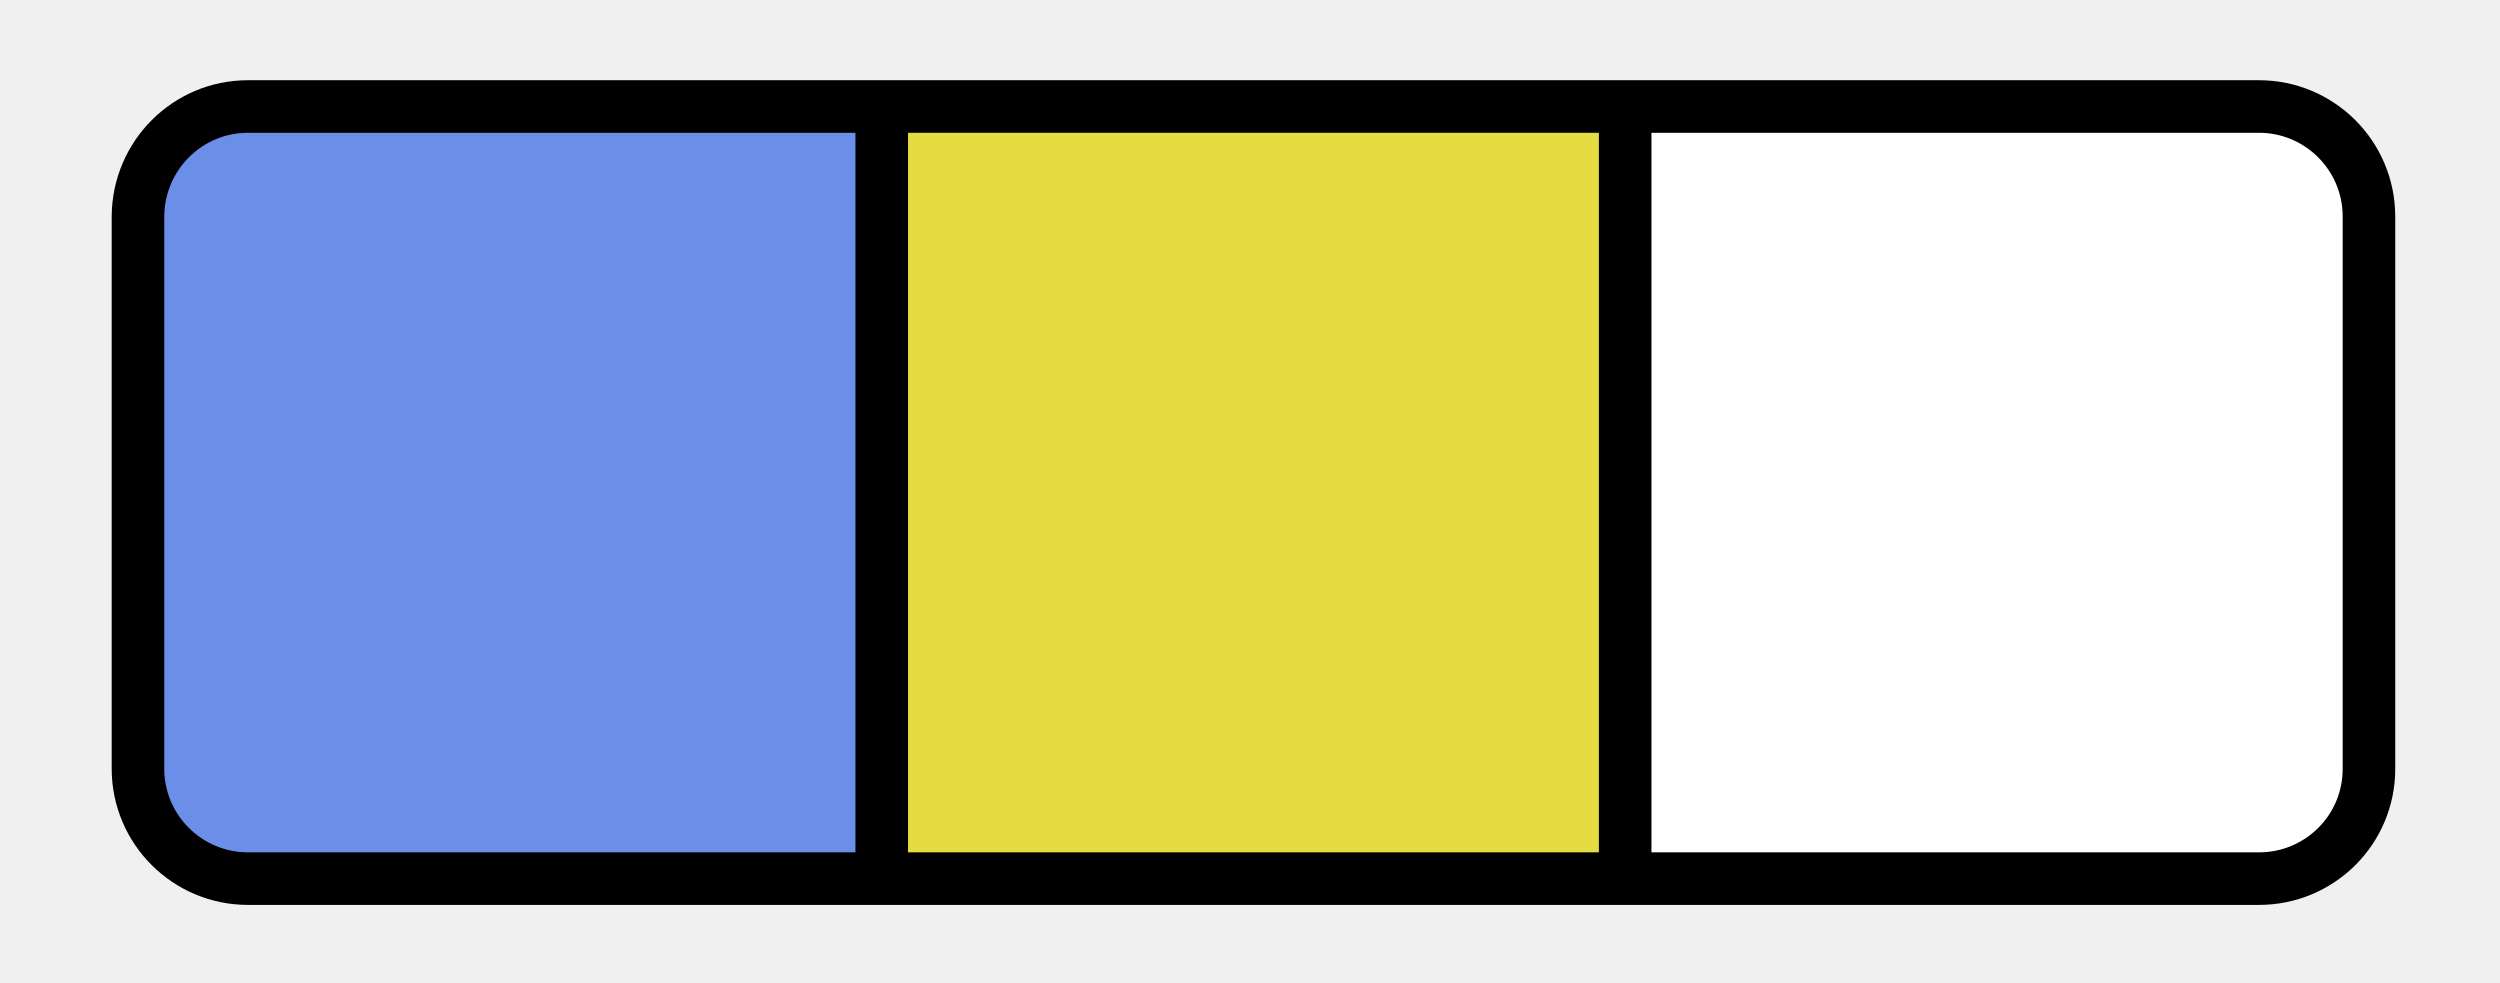
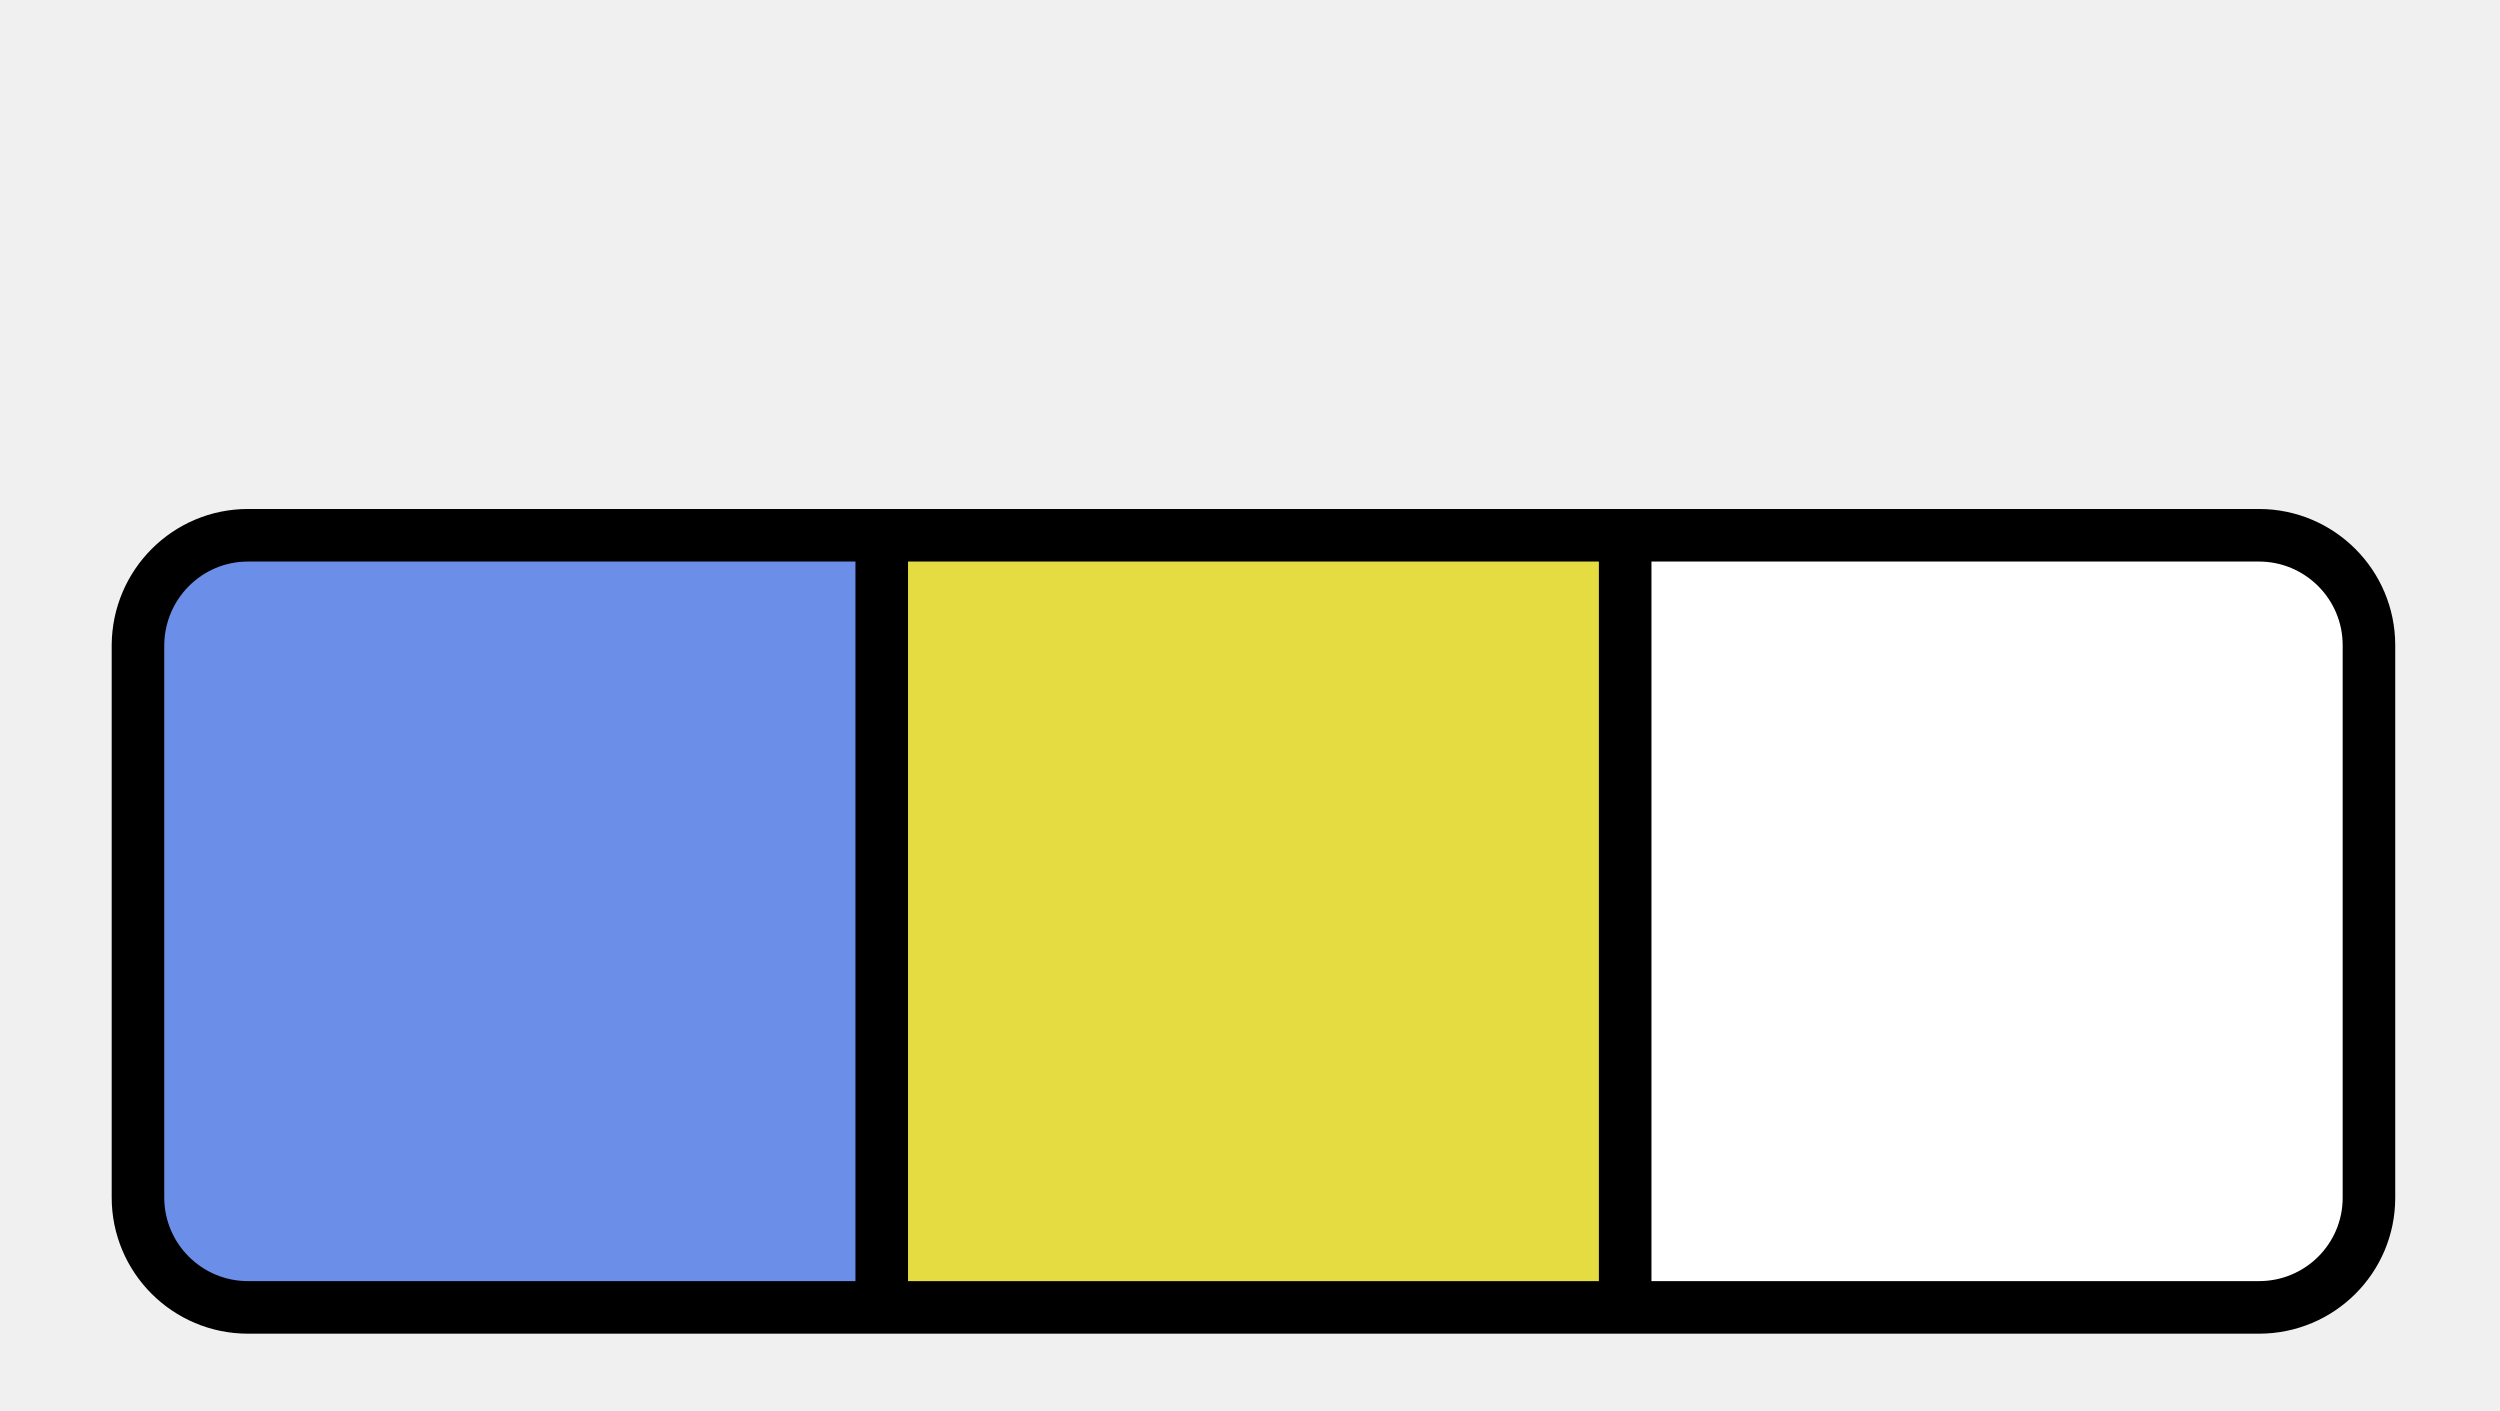
- <svg xmlns="http://www.w3.org/2000/svg" version="1.1" id="Layer_1" x="0px" y="0px" viewBox="0 0 723 284" style="enable-background:new 0 0 723 284;" xml:space="preserve">
+ <svg xmlns="http://www.w3.org/2000/svg" version="1.1" id="Layer_1" x="0px" y="0px" viewBox="0 0 723 408" style="enable-background:new 0 0 723 408;" xml:space="preserve">
  <style type="text/css">
	.st0{fill:#E4DC40;}
	.st1{fill:#6B8FE8;}
	.st2{fill:#FFFFFF;}
	.st3{fill:none;stroke:#000000;stroke-width:15.202;stroke-miterlimit:10;}
</style>
  <g>
-     <rect x="253.7" y="30.8" class="st0" width="216.6" height="220.4" />
-     <polygon class="st1" points="253.7,30.8 253.7,256 61.8,256 38.1,232.2 38.1,48.9 59.4,27.5  " />
-     <polygon class="st2" points="472.3,30.8 472.3,256 664.2,256 687.9,232.2 687.9,48.9 666.6,27.5  " />
-     <path class="st3" d="M653.3,254.1H71.7c-17.5,0-31.8-14.2-31.8-31.8V62.6C40,45,54.2,30.8,71.7,30.8h581.6   c17.5,0,31.8,14.2,31.8,31.8v159.8C685.1,239.9,670.9,254.1,653.3,254.1z" />
-     <line class="st3" x1="470" y1="33.7" x2="470" y2="253.9" />
-     <line class="st3" x1="255" y1="33.7" x2="255" y2="253.9" />
+     <rect x="253.7" y="154.8" class="st0" width="216.6" height="220.4" />
+     <polygon class="st1" points="253.7,154.8 253.7,380 61.8,380 38.1,356.2 38.1,172.9 59.4,151.5  " />
+     <polygon class="st2" points="472.3,154.8 472.3,380 664.2,380 687.9,356.2 687.9,172.9 666.6,151.5  " />
+     <path class="st3" d="M653.3,378.1H71.7c-17.5,0-31.8-14.2-31.8-31.8V186.6c0.1-17.6,14.3-31.8,31.8-31.8h581.6   c17.5,0,31.8,14.2,31.8,31.8v159.8C685.1,363.9,670.9,378.1,653.3,378.1z" />
+     <line class="st3" x1="470" y1="157.7" x2="470" y2="377.9" />
+     <line class="st3" x1="255" y1="157.7" x2="255" y2="377.9" />
  </g>
</svg>
